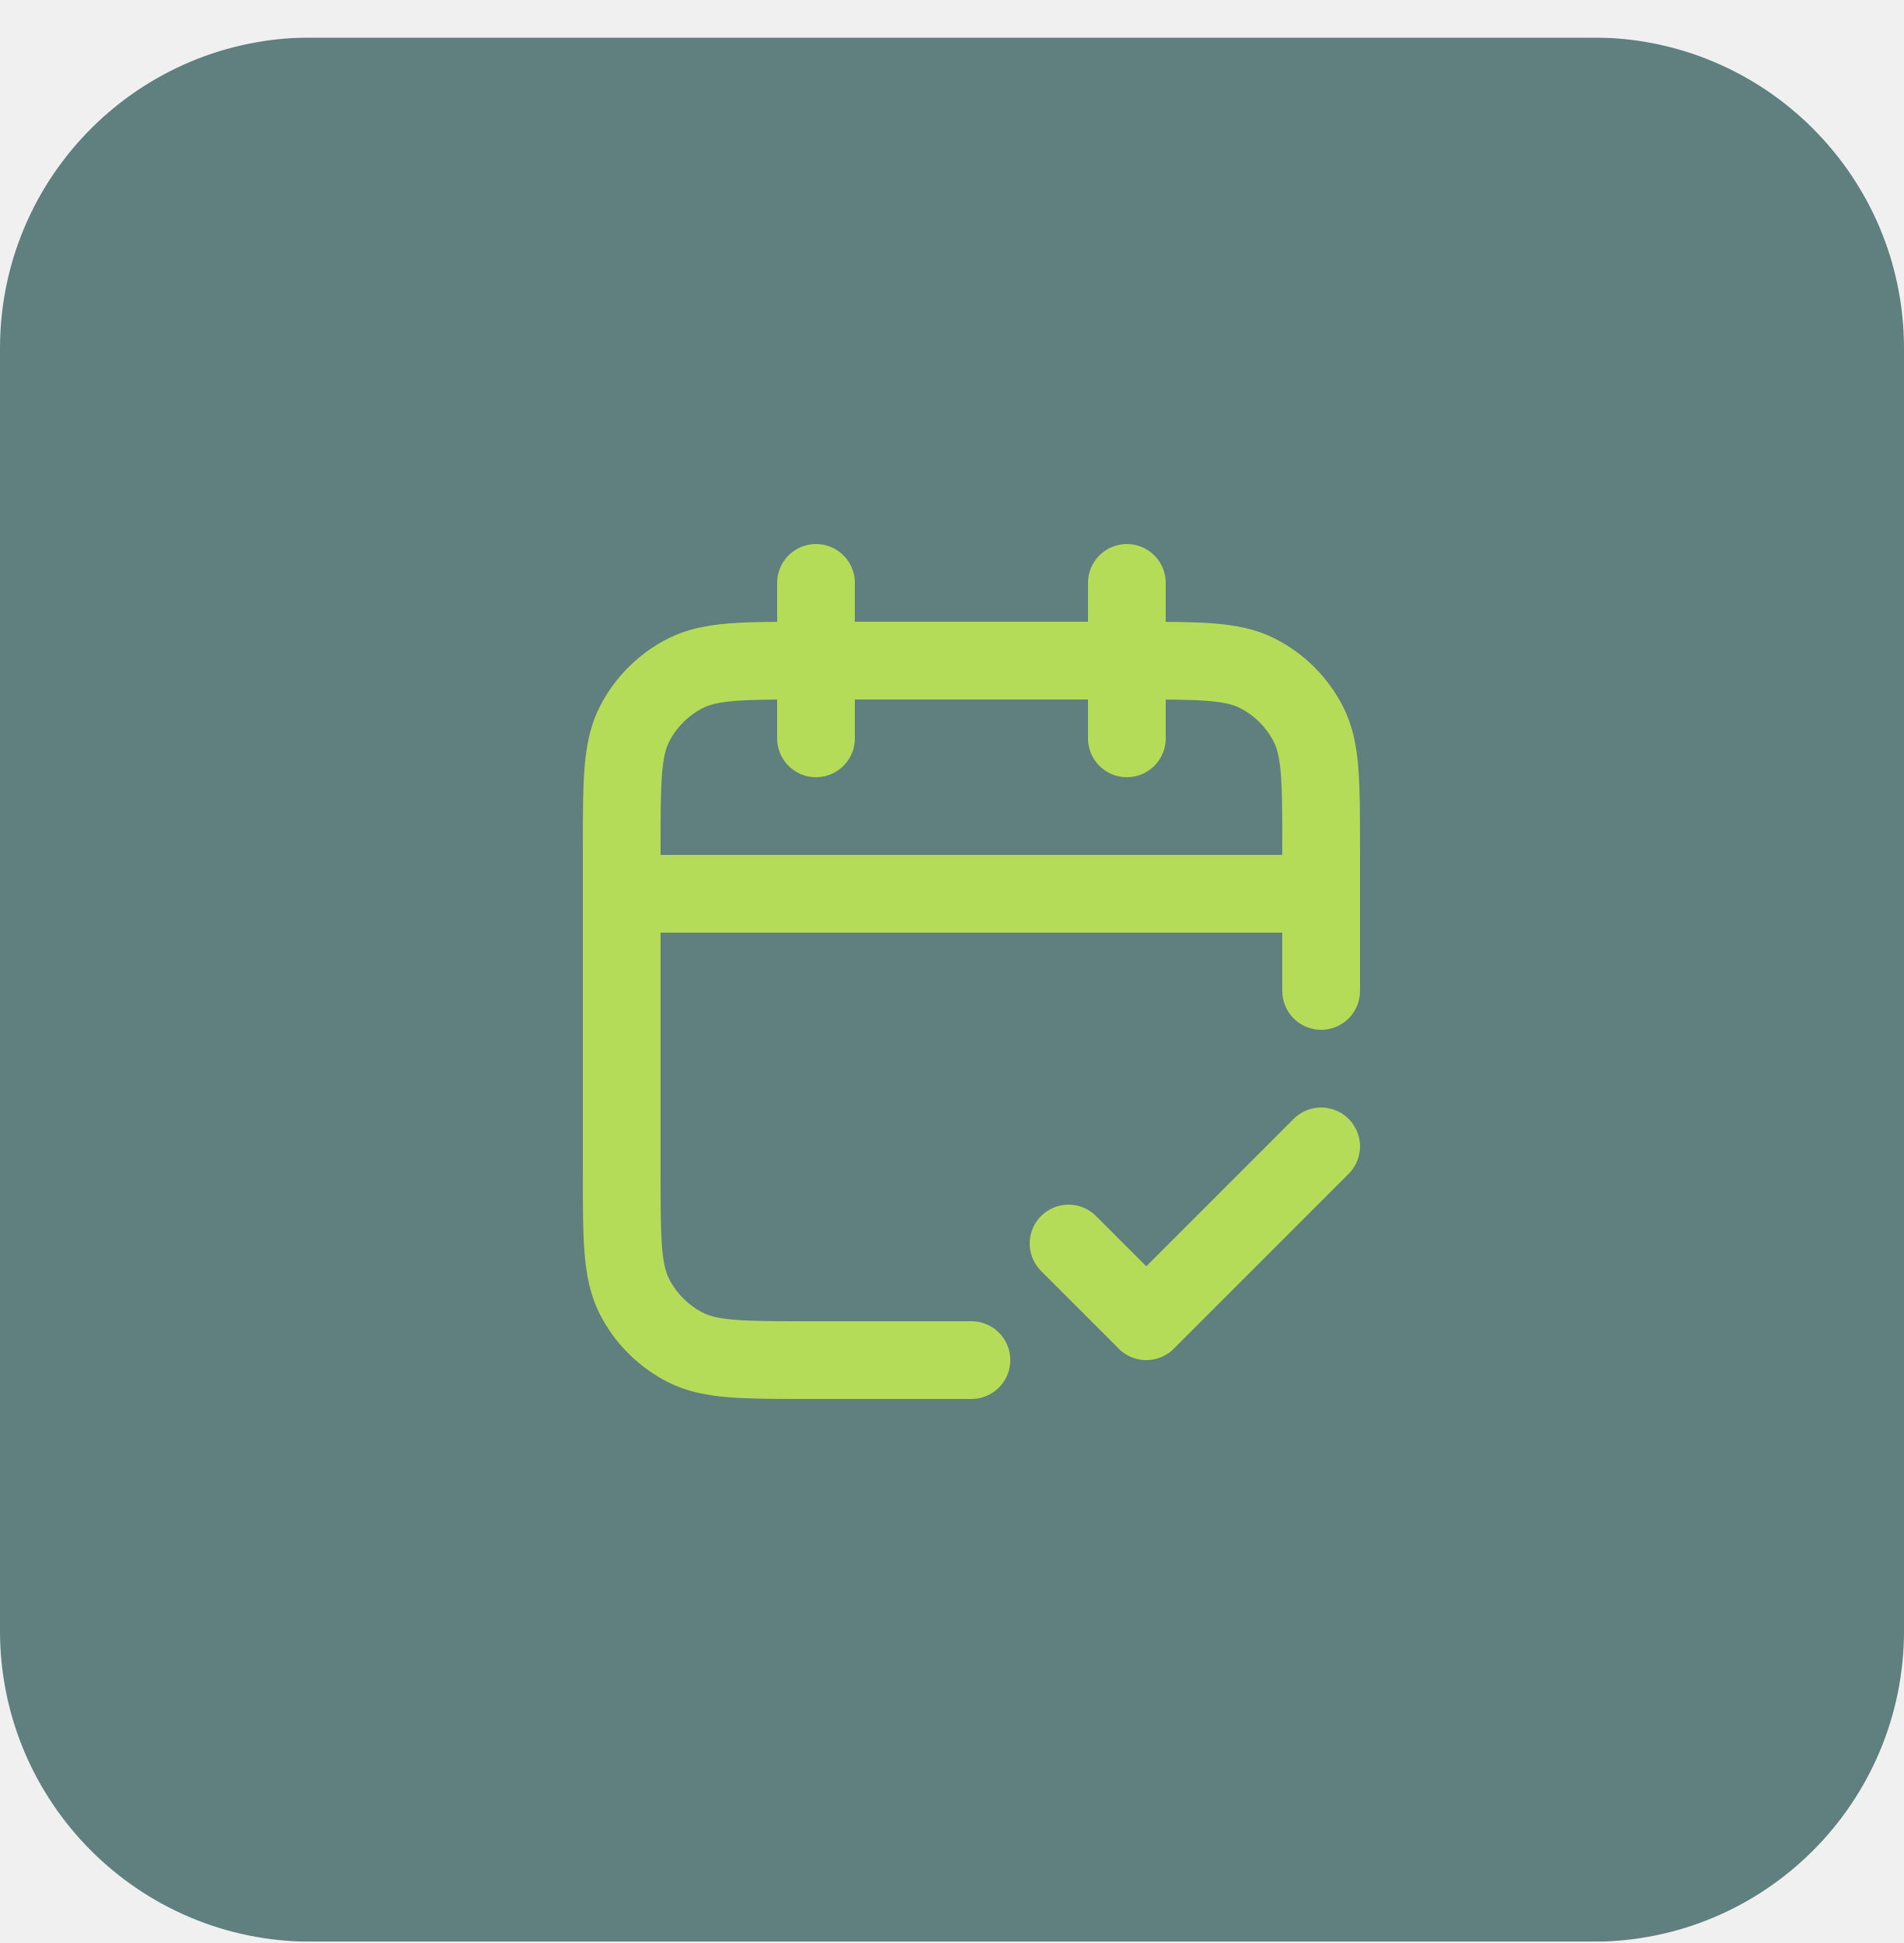
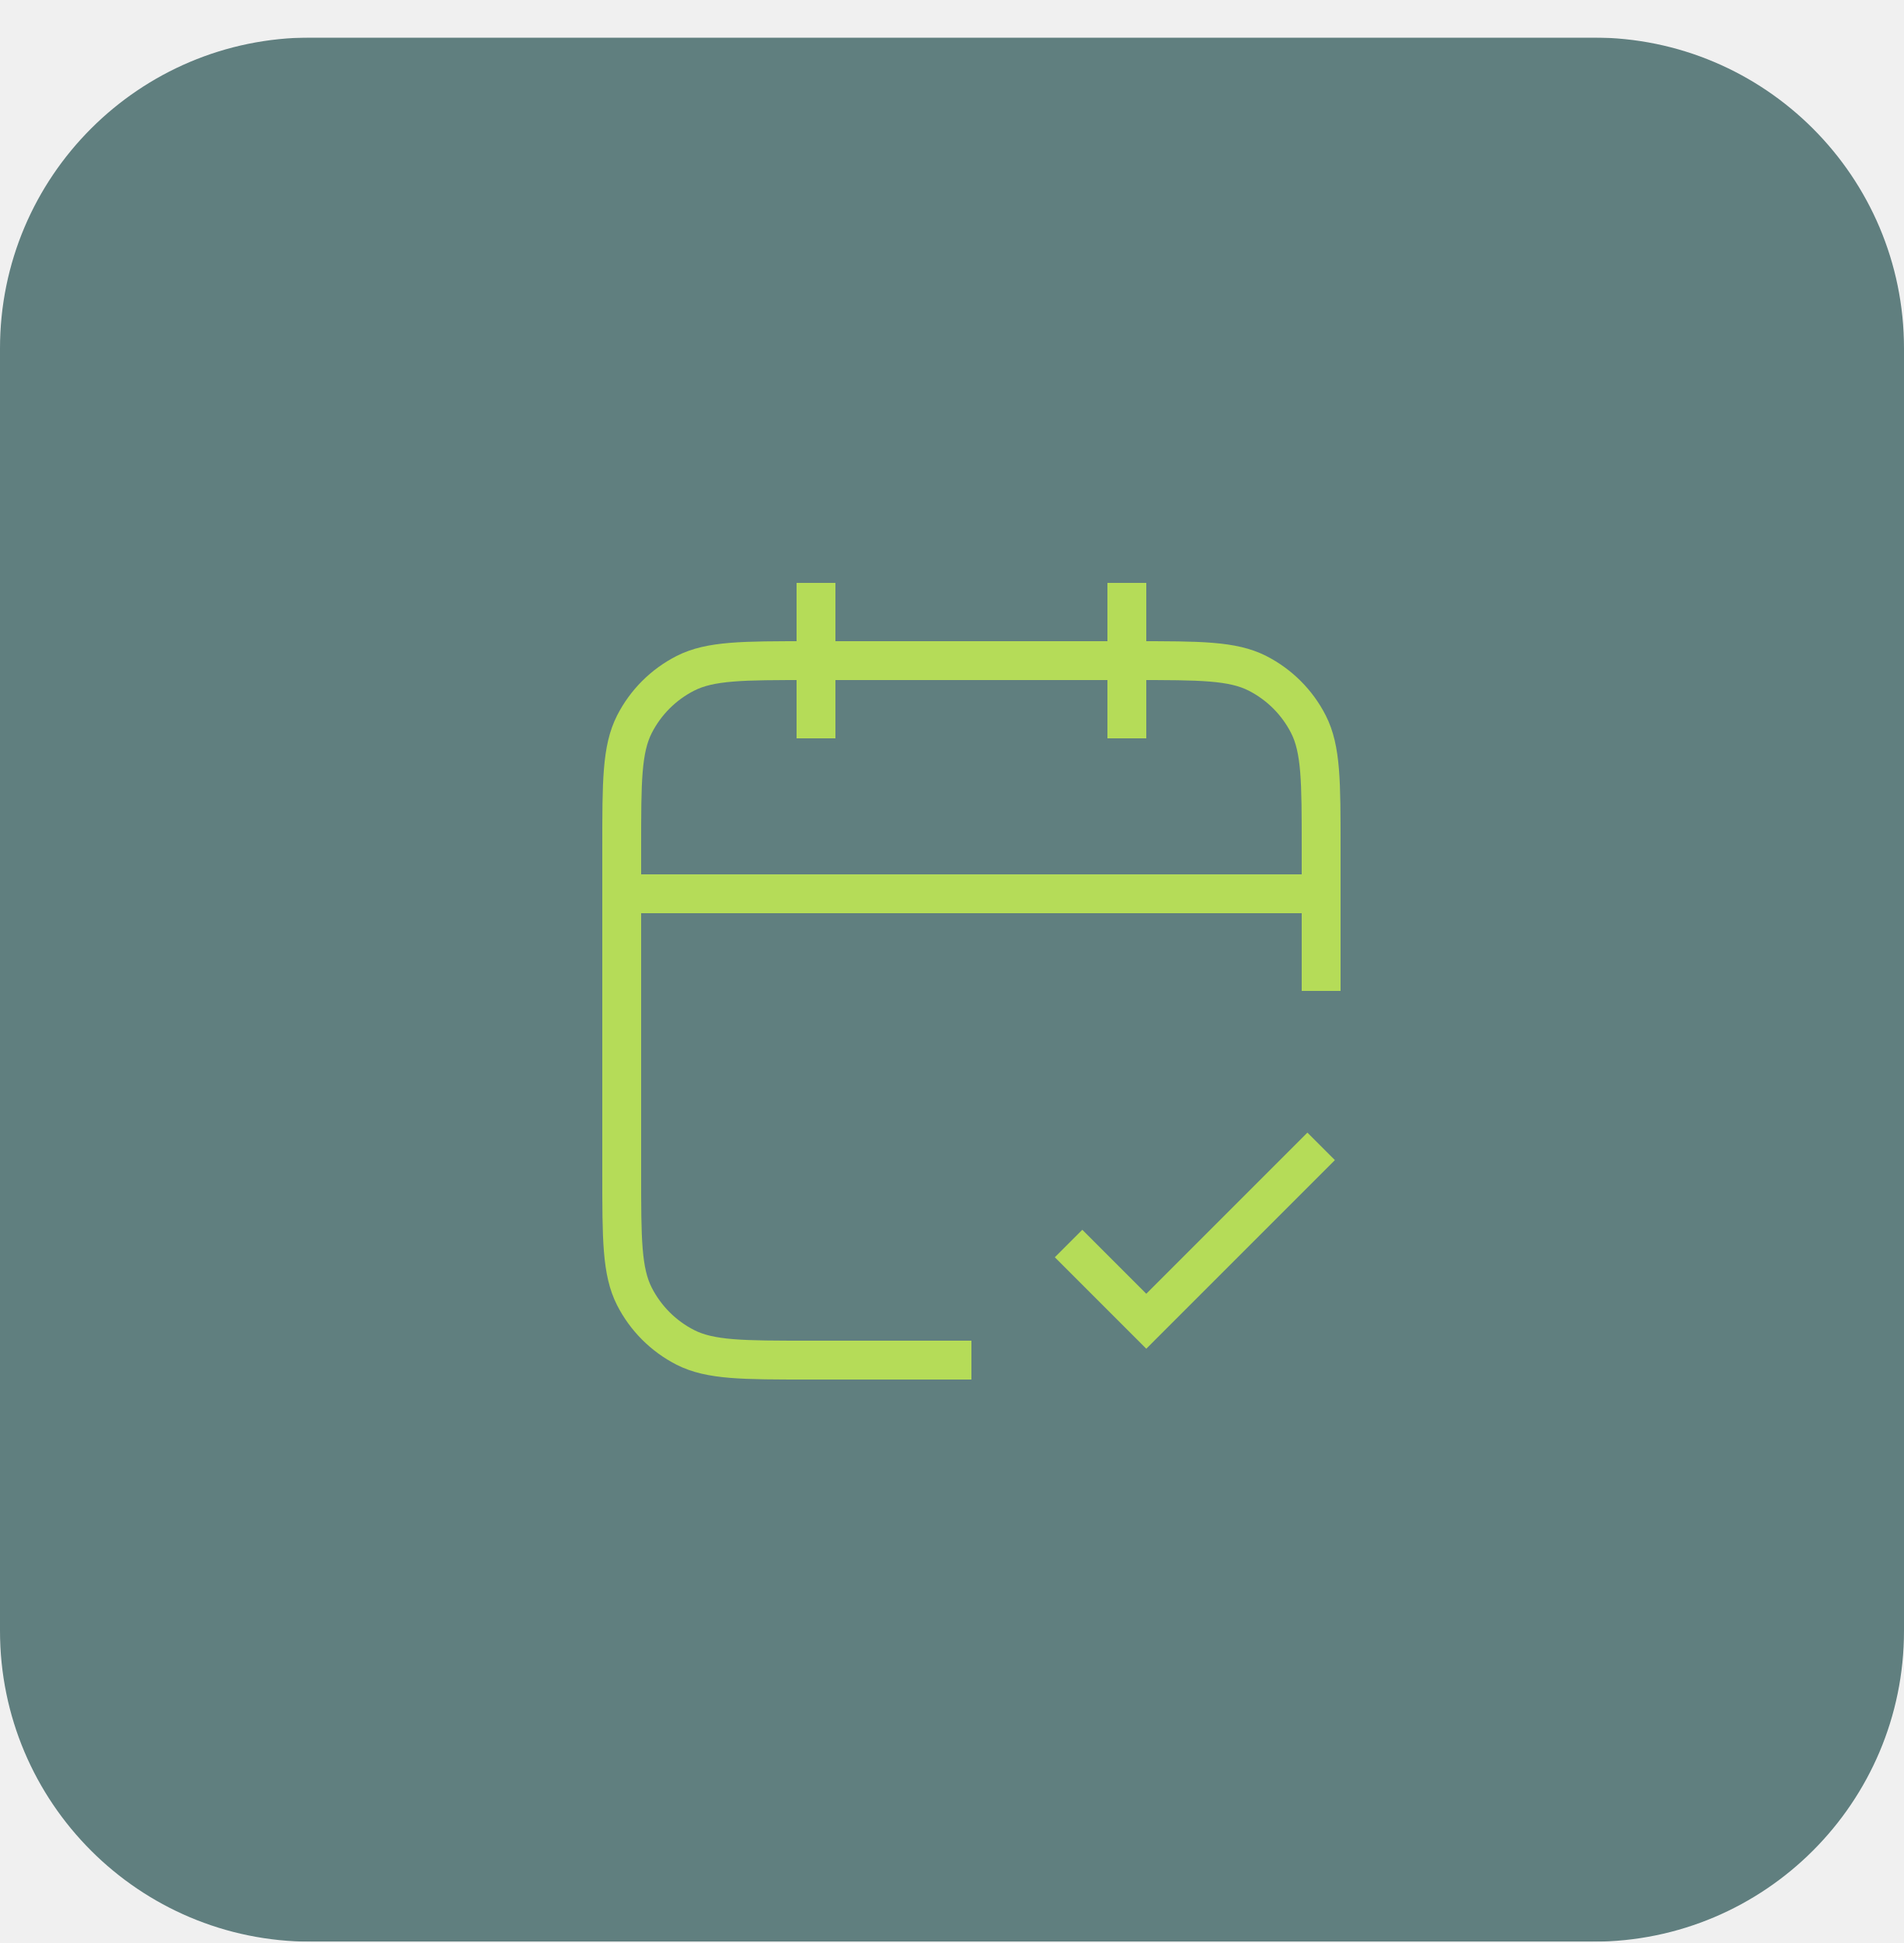
<svg xmlns="http://www.w3.org/2000/svg" width="49" height="50" viewBox="0 0 49 50" fill="none">
  <g clip-path="url(#clip0_279_768)">
    <rect opacity="0.6" y="0.966" width="49" height="49" fill="#003334" />
-     <path d="M34 23H16M34 25.5V21.8C34 20.12 34 19.28 33.673 18.638C33.385 18.073 32.926 17.615 32.362 17.327C31.72 17 30.88 17 29.2 17H20.8C19.12 17 18.28 17 17.638 17.327C17.073 17.615 16.615 18.073 16.327 18.638C16 19.28 16 20.12 16 21.8V30.2C16 31.88 16 32.72 16.327 33.362C16.615 33.926 17.073 34.385 17.638 34.673C18.28 35 19.12 35 20.8 35H25M29 15V19M21 15V19M27.5 32L29.5 34L34 29.5" stroke="#B5DC58" stroke-width="2" stroke-linecap="round" stroke-linejoin="round" />
+     <path d="M34 23H16M34 25.5V21.8C34 20.12 34 19.28 33.673 18.638C33.385 18.073 32.926 17.615 32.362 17.327C31.72 17 30.88 17 29.2 17H20.8C19.12 17 18.28 17 17.638 17.327C17.073 17.615 16.615 18.073 16.327 18.638C16 19.28 16 20.12 16 21.8V30.2C16 31.88 16 32.72 16.327 33.362C16.615 33.926 17.073 34.385 17.638 34.673C18.28 35 19.12 35 20.8 35H25M29 15V19M21 15V19M27.5 32L29.5 34L34 29.5" stroke="#B5DC58" strokeWidth="2" strokeLinecap="round" strokeLinejoin="round" />
  </g>
  <defs>
    <clipPath id="clip0_279_768">
      <rect y="0.966" width="49" height="49" rx="8" fill="white" />
    </clipPath>
  </defs>
</svg>
